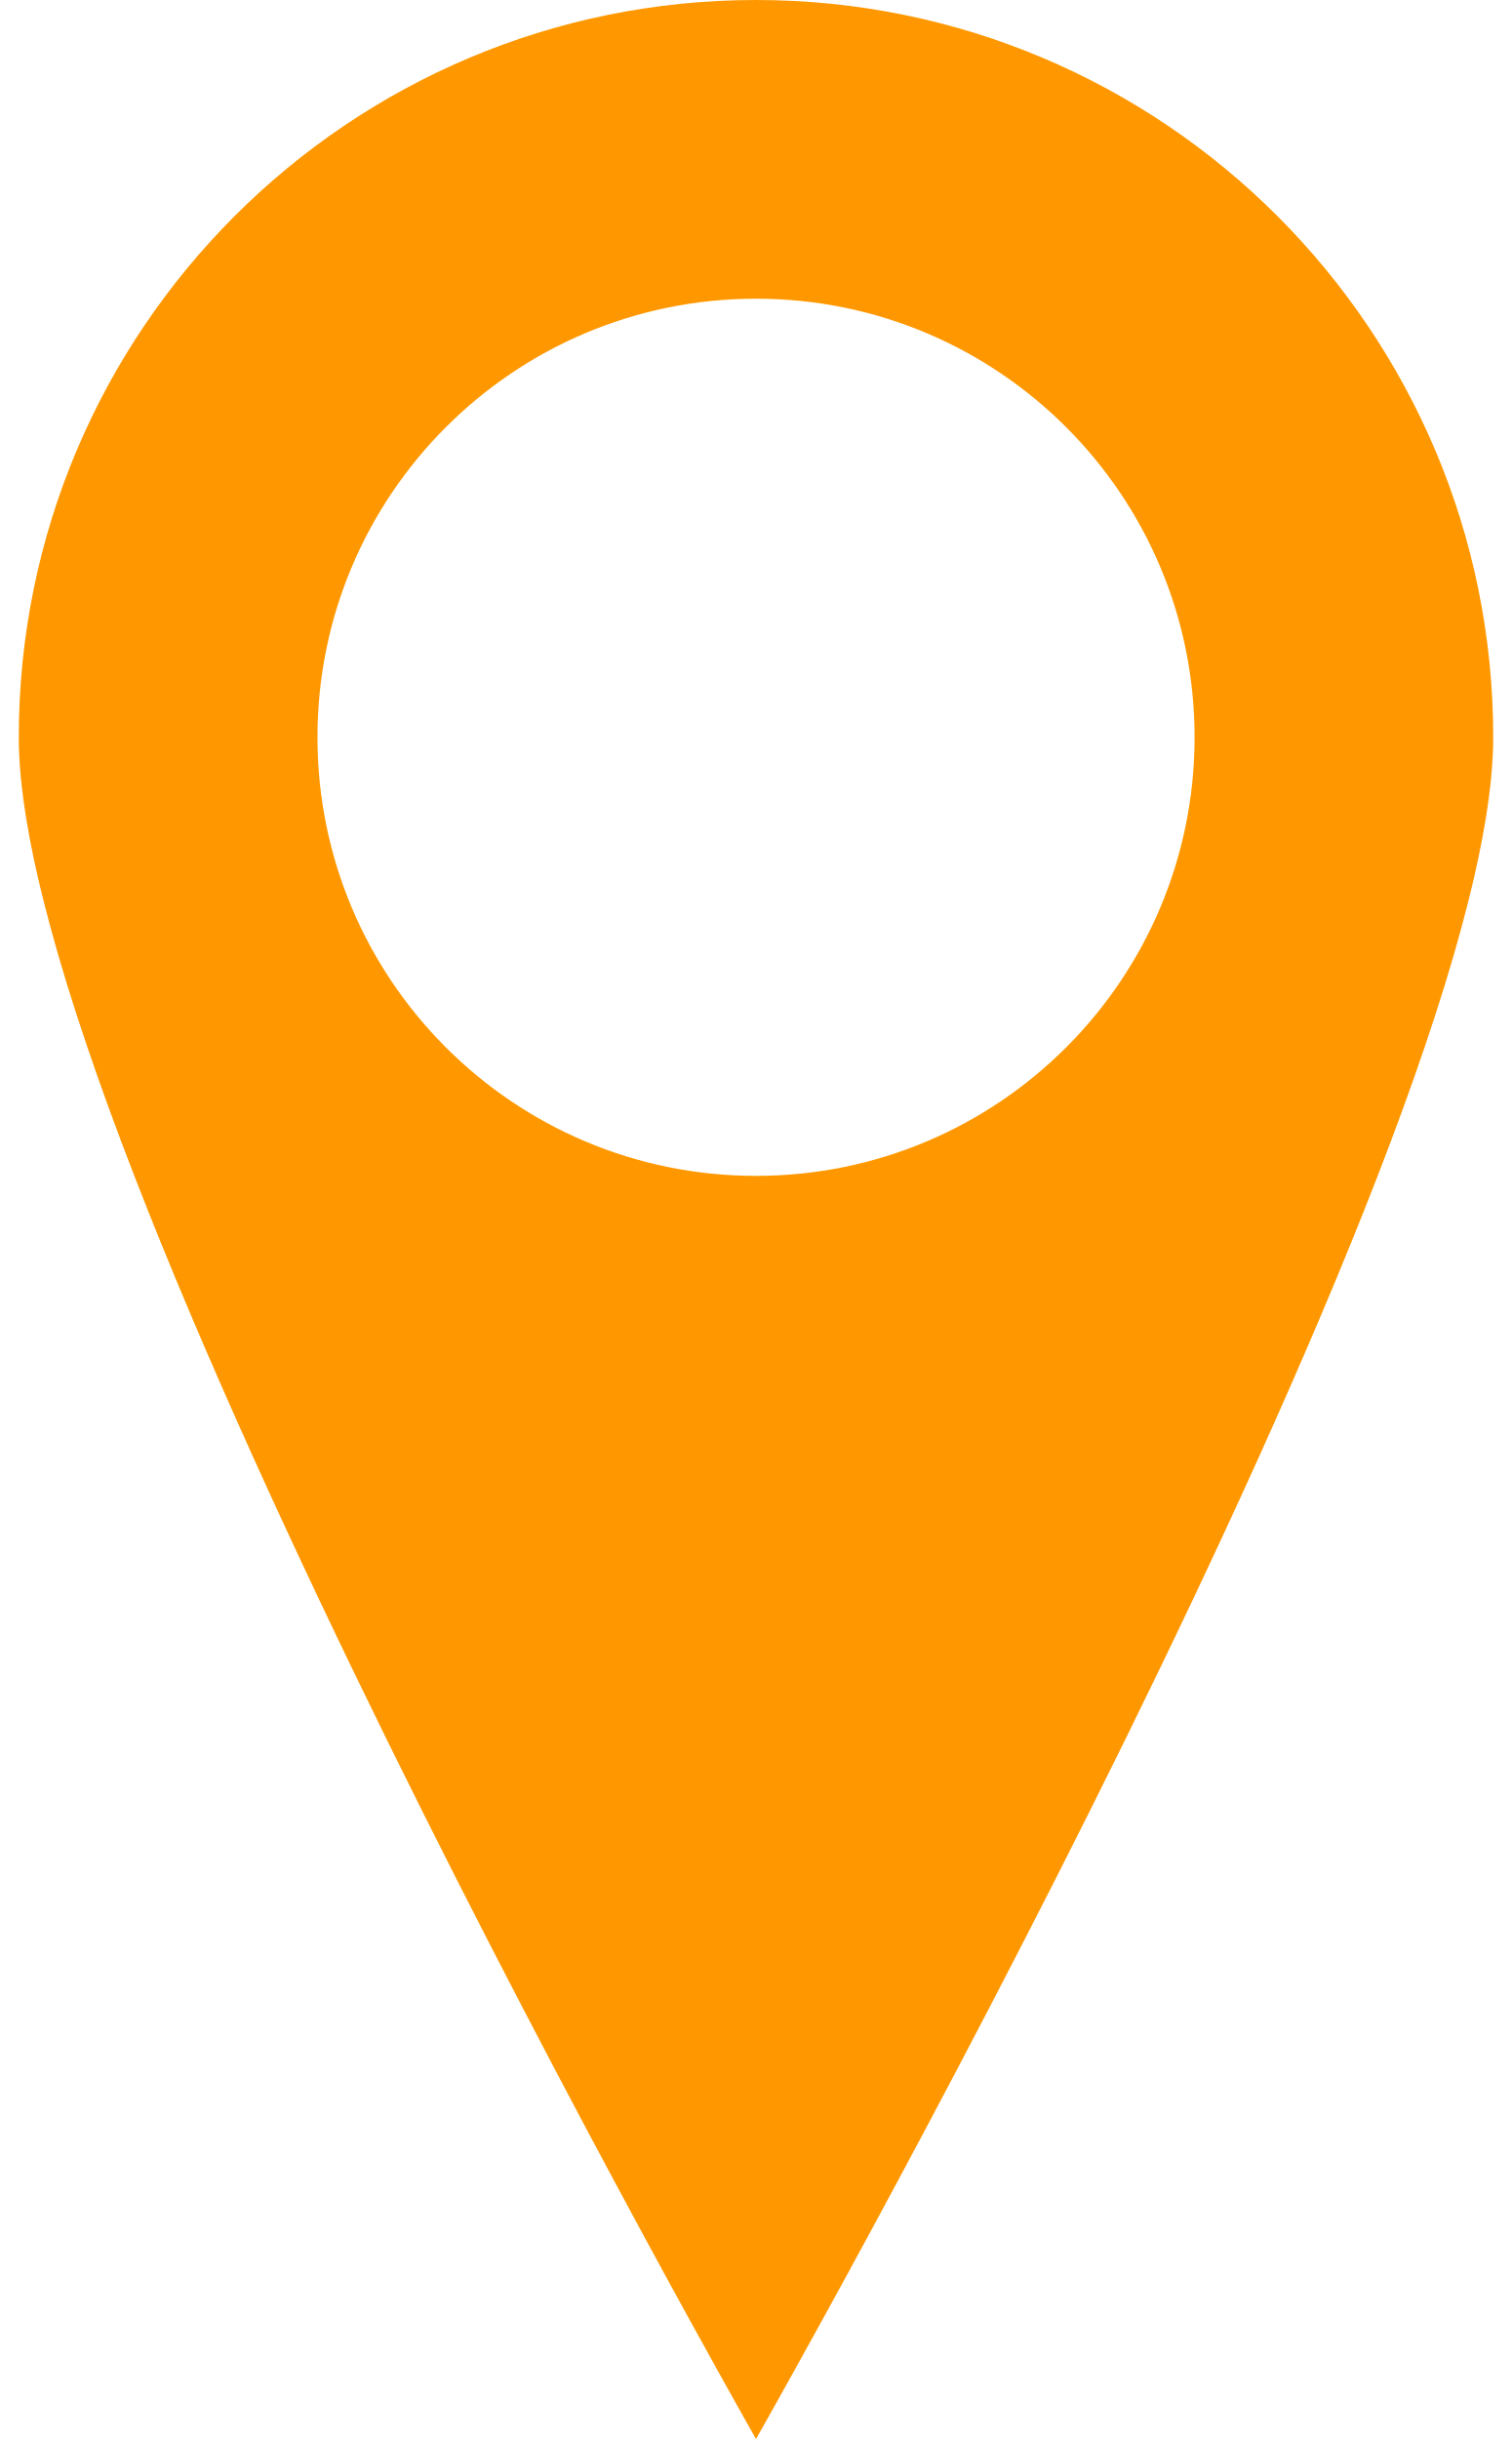
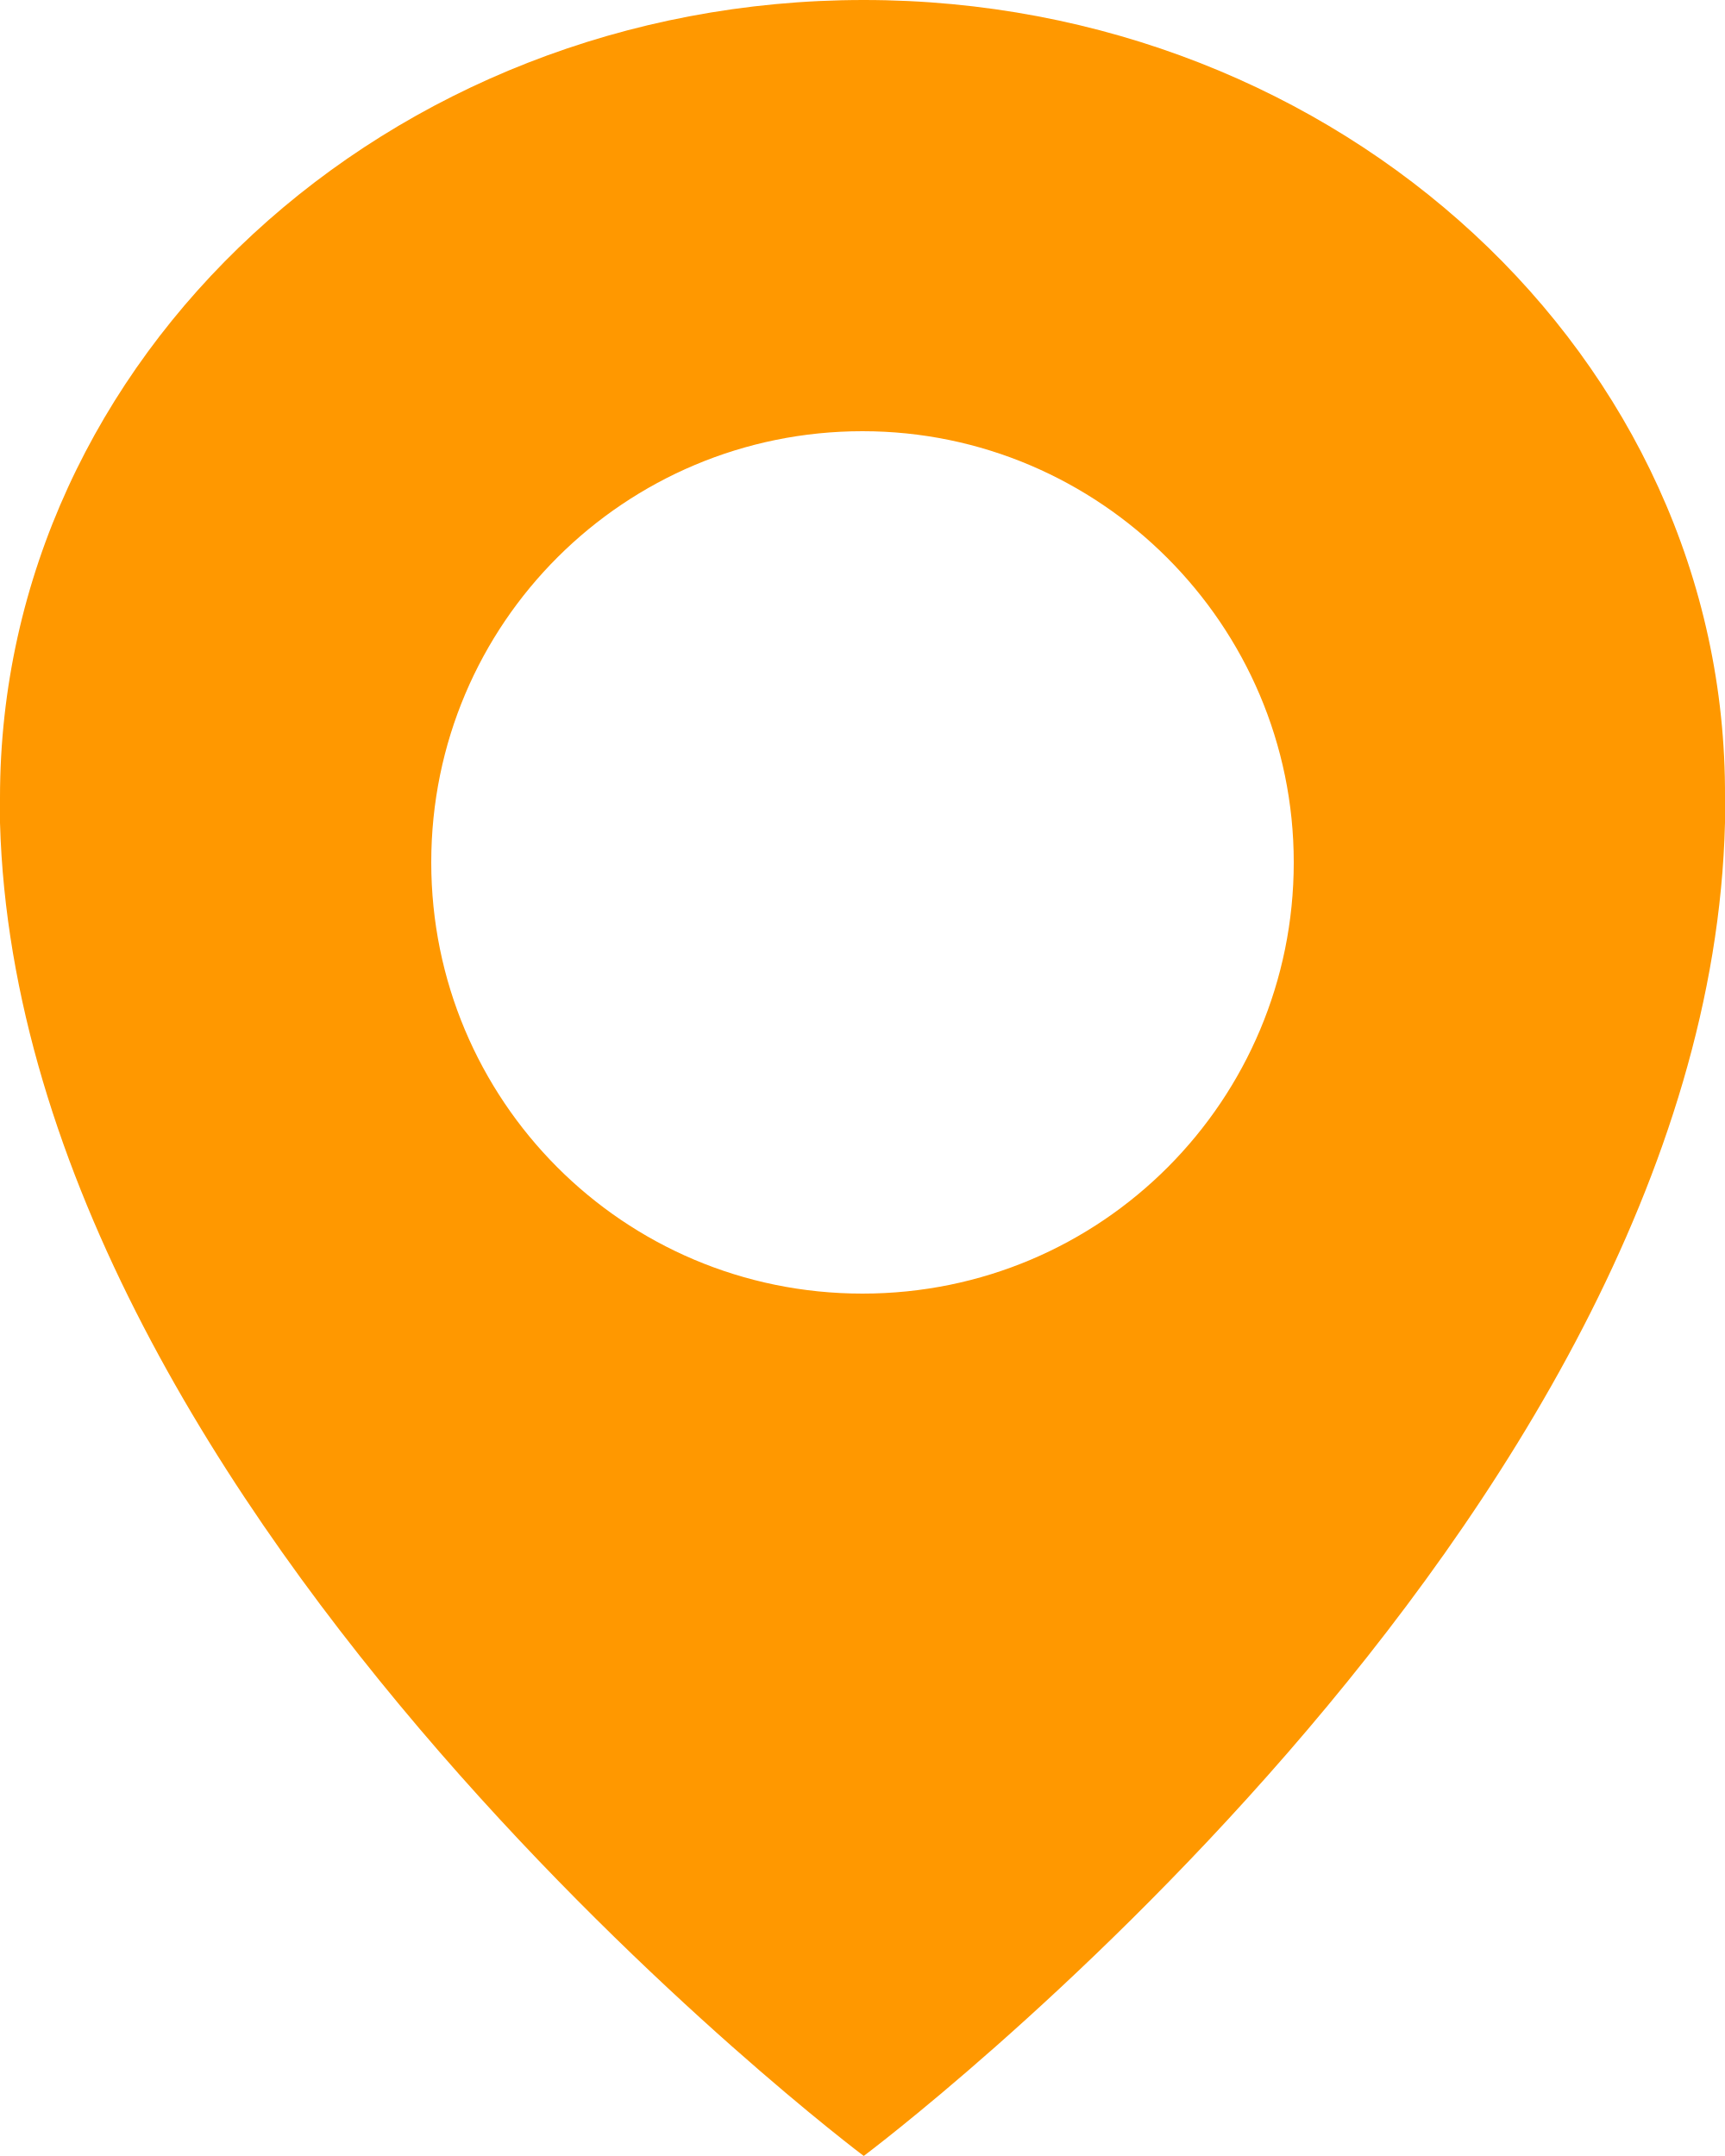
- <svg xmlns="http://www.w3.org/2000/svg" width="62px" height="100px" viewBox="0 0 62 100" version="1.1">
-   <defs />
-   <g id="Page-1" stroke="none" stroke-width="1" fill="none" fill-rule="evenodd">
-     <g id="destination" fill="#FF9800" fill-rule="nonzero">
-       <path d="M61.23,30.229 C61.23,13.534 47.697,0 31,0 C14.305,0 0.77,13.534 0.77,30.229 C0.77,46.925 31,100 31,100 C31,100 61.23,46.925 61.23,30.229 Z M13.018,30.229 C13.018,20.298 21.068,12.247 31,12.247 C40.933,12.247 48.984,20.298 48.984,30.229 C48.984,40.163 40.932,48.211 31,48.211 C21.068,48.212 13.018,40.163 13.018,30.229 Z" id="Shape" />
-     </g>
-   </g>
+ <svg xmlns="http://www.w3.org/2000/svg" width="32" height="40">
+   <path d="M16.023 0C7.187 0 0 6.638 0 14.799v.465c.366 12.98 16.023 24.735 16.023 24.735S31.679 28.287 32 15.264v-.465C32.046 6.639 24.858 0 16.023 0zM16 24c-4.444 0-8-3.596-8-8 0-4.444 3.596-8 8-8s8 3.596 8 8-3.556 8-8 8z" fill="#FF9800" fill-rule="nonzero" />
</svg>
